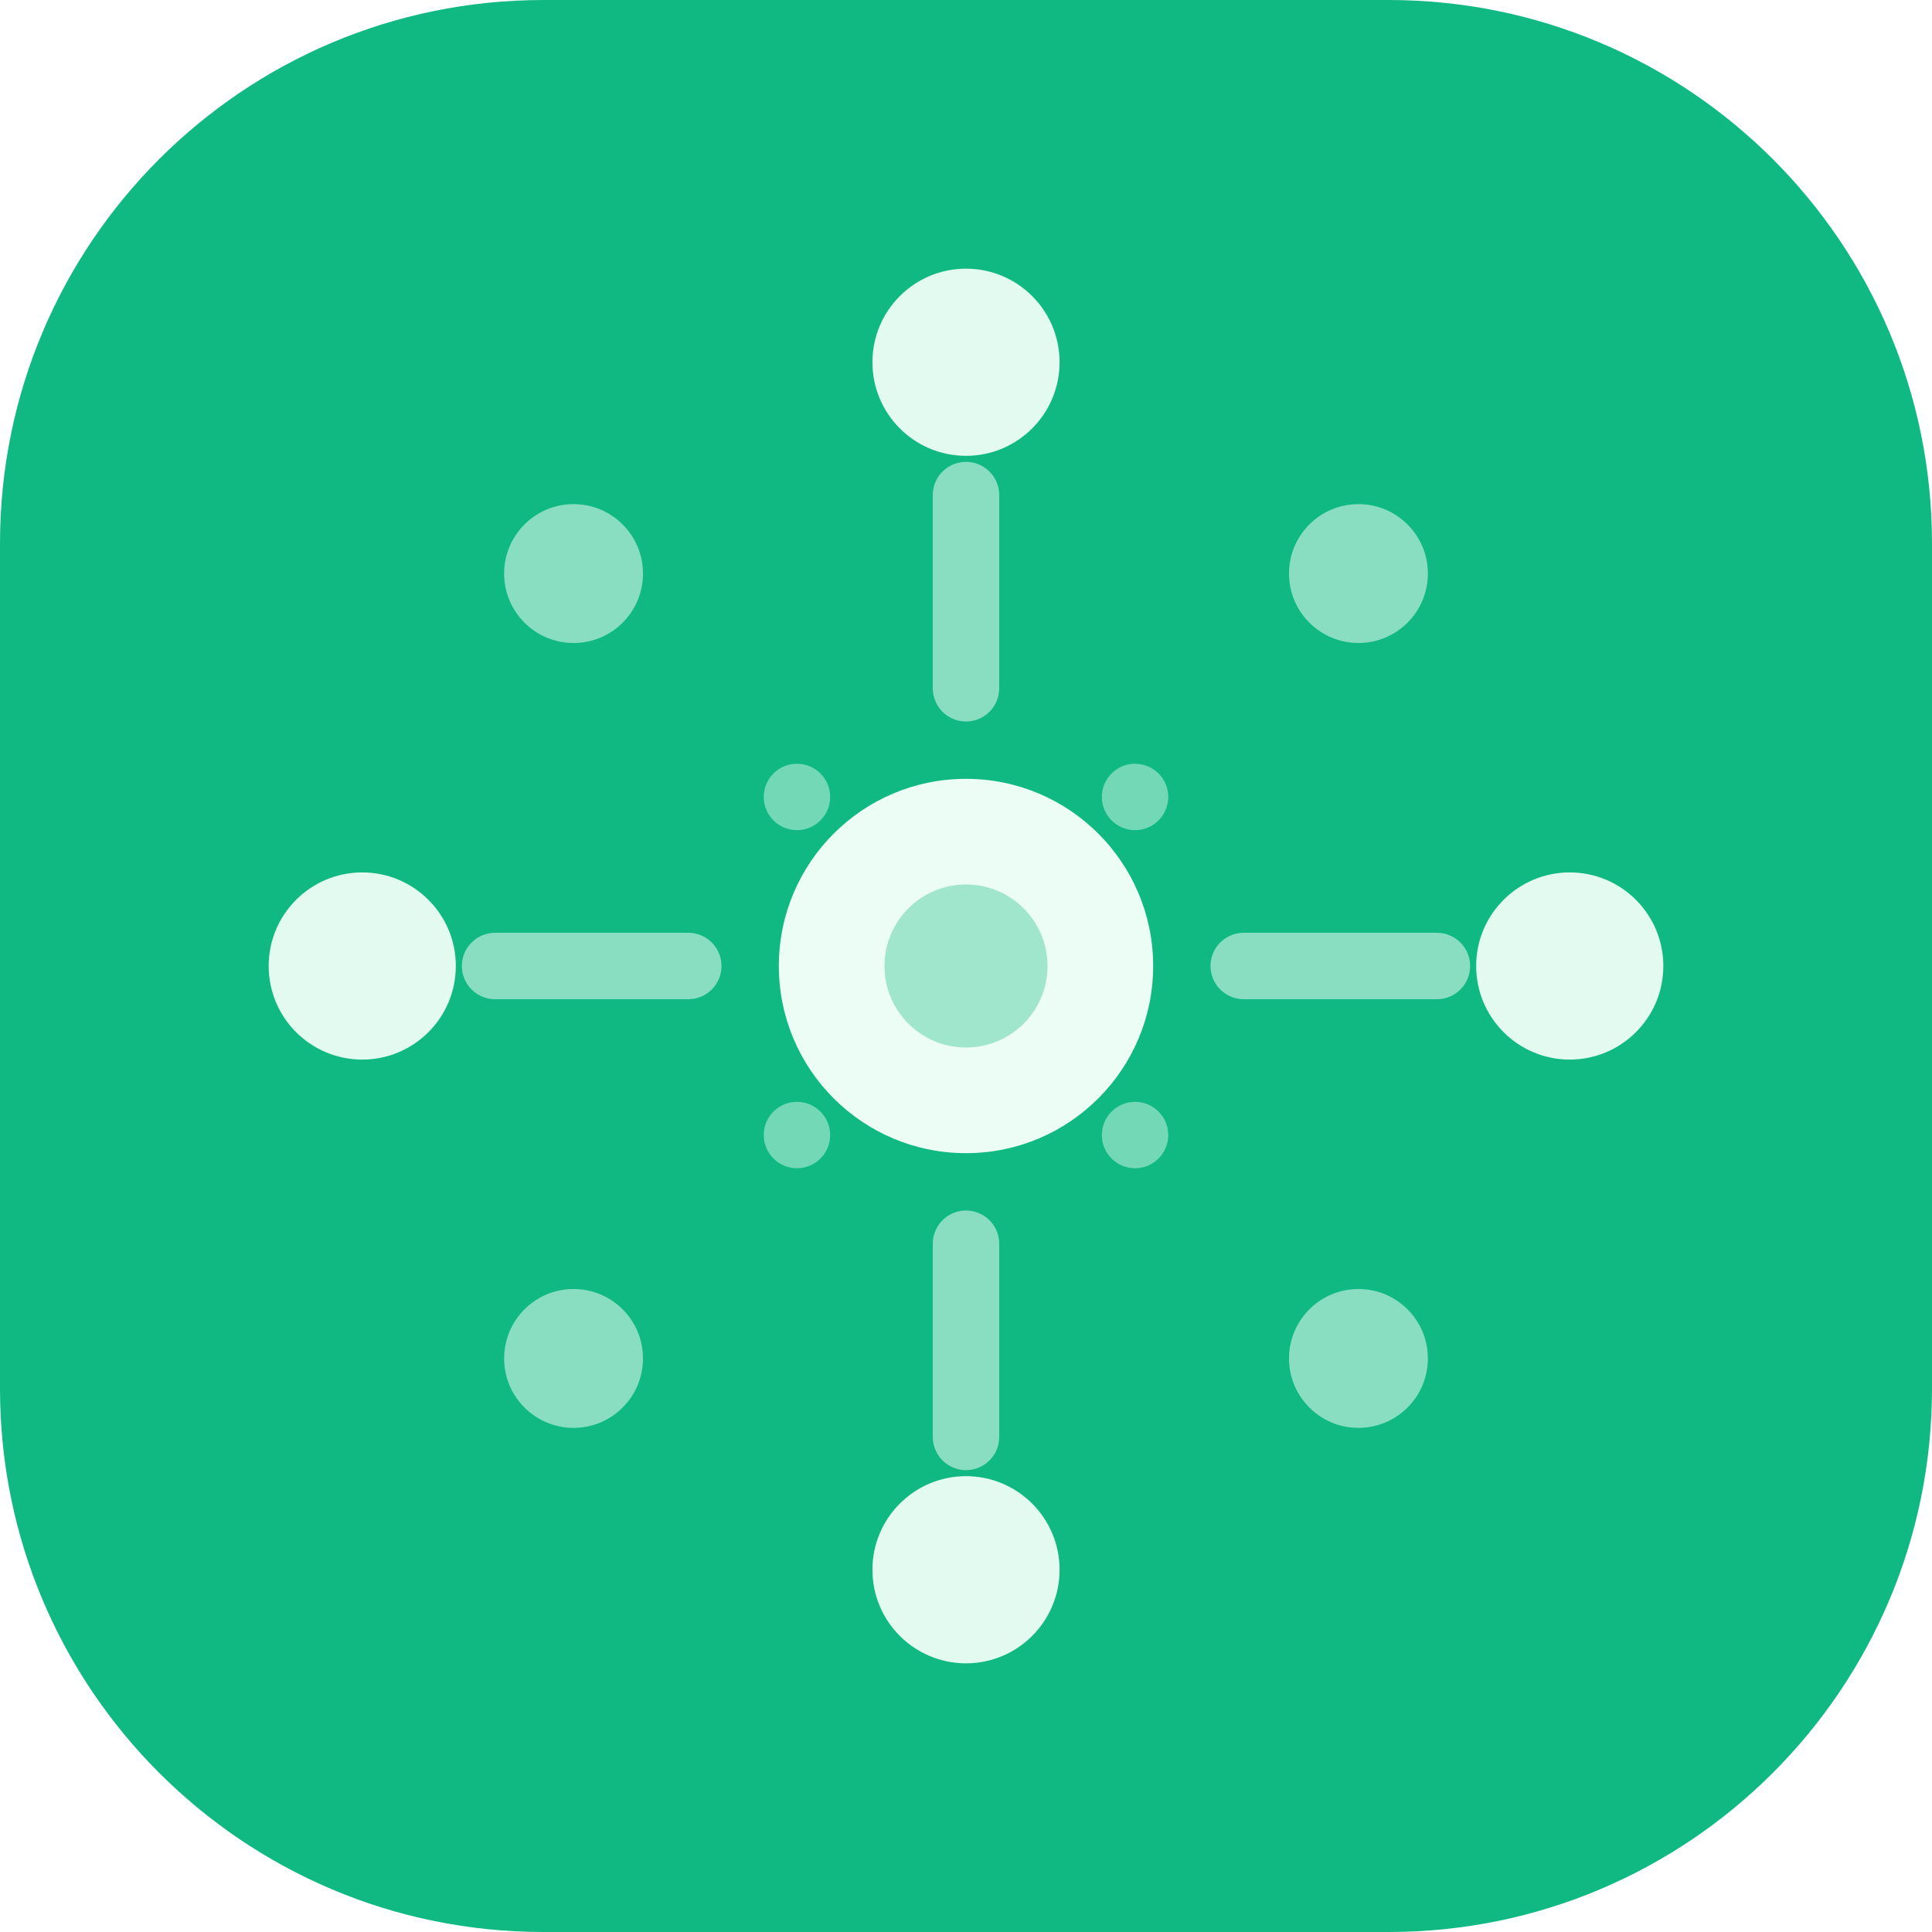
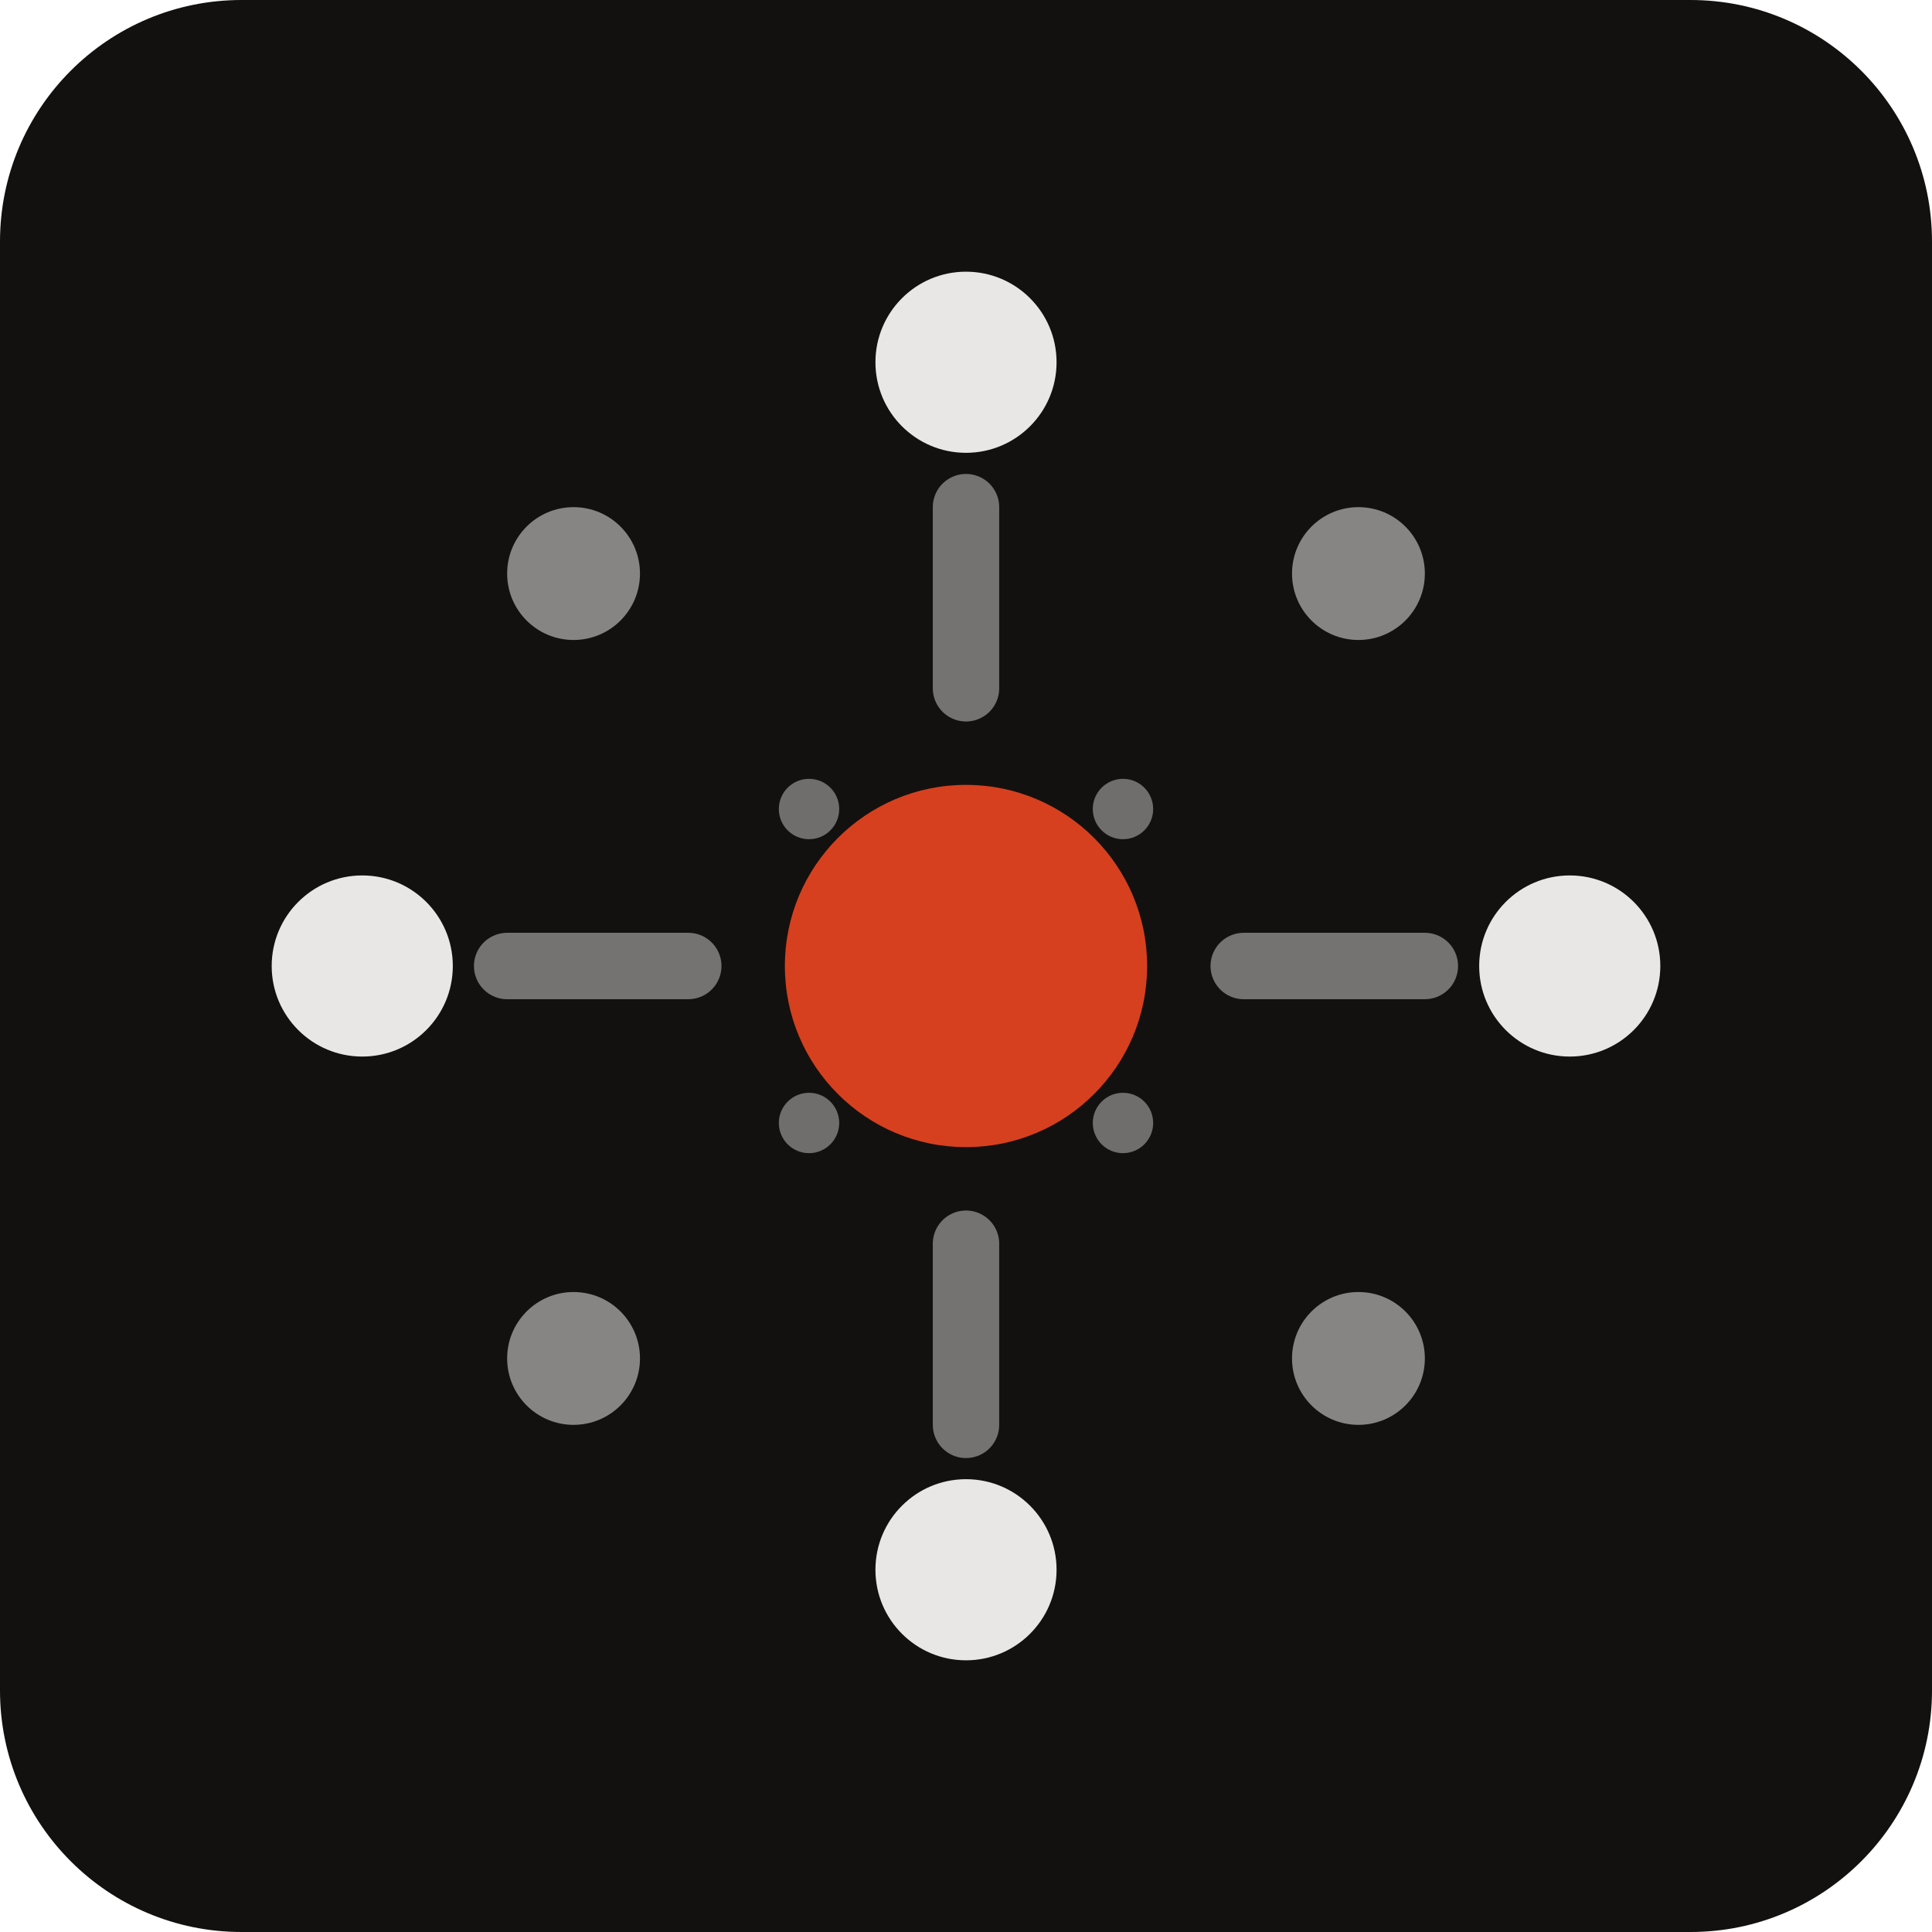
<svg xmlns="http://www.w3.org/2000/svg" viewBox="0 0 32 32" fill="none">
-   <rect width="32" height="32" rx="9" fill="#10B981" />
-   <circle cx="16" cy="6" r="1.55" fill="#ECFDF5" opacity="0.95" />
-   <circle cx="26" cy="16" r="1.55" fill="#ECFDF5" opacity="0.95" />
-   <circle cx="16" cy="26" r="1.55" fill="#ECFDF5" opacity="0.95" />
-   <circle cx="6" cy="16" r="1.55" fill="#ECFDF5" opacity="0.95" />
-   <circle cx="22.5" cy="9.5" r="1.15" fill="#ECFDF5" opacity="0.55" />
-   <circle cx="22.5" cy="22.5" r="1.15" fill="#ECFDF5" opacity="0.55" />
-   <circle cx="9.5" cy="22.5" r="1.15" fill="#ECFDF5" opacity="0.55" />
-   <circle cx="9.5" cy="9.5" r="1.15" fill="#ECFDF5" opacity="0.55" />
-   <path d="M16 8.2v3.2M16 20.6v3.2M8.2 16h3.2M20.6 16h3.2" stroke="rgba(236,253,245,0.55)" stroke-width="1.1" stroke-linecap="round" />
-   <circle cx="16" cy="16" r="3.1" fill="#ECFDF5" />
-   <circle cx="16" cy="16" r="1.35" fill="#10B981" opacity="0.35" />
-   <circle cx="13.2" cy="13.2" r="0.55" fill="#ECFDF5" opacity="0.45" />
-   <circle cx="18.8" cy="13.2" r="0.55" fill="#ECFDF5" opacity="0.45" />
-   <circle cx="13.2" cy="18.8" r="0.55" fill="#ECFDF5" opacity="0.45" />
-   <circle cx="18.8" cy="18.8" r="0.55" fill="#ECFDF5" opacity="0.45" />
+   <rect width="32" height="32" rx="4" fill="#13110F" />
+   <circle cx="16" cy="6" r="1.5" fill="#FBFAF9" opacity="0.92" />
+   <circle cx="26" cy="16" r="1.5" fill="#FBFAF9" opacity="0.92" />
+   <circle cx="16" cy="26" r="1.5" fill="#FBFAF9" opacity="0.92" />
+   <circle cx="6" cy="16" r="1.5" fill="#FBFAF9" opacity="0.92" />
+   <circle cx="22.5" cy="9.5" r="1.1" fill="#FBFAF9" opacity="0.5" />
+   <circle cx="22.5" cy="22.5" r="1.1" fill="#FBFAF9" opacity="0.5" />
+   <circle cx="9.5" cy="22.5" r="1.1" fill="#FBFAF9" opacity="0.5" />
+   <circle cx="9.5" cy="9.5" r="1.1" fill="#FBFAF9" opacity="0.5" />
+   <path d="M16 8.4v3M16 20.6v3M8.4 16h3M20.6 16h3" stroke="#FBFAF9" stroke-opacity="0.42" stroke-width="1.1" stroke-linecap="round" />
+   <circle cx="16" cy="16" r="3" fill="#D6401F" />
+   <circle cx="13.4" cy="13.4" r="0.5" fill="#FBFAF9" opacity="0.4" />
+   <circle cx="18.6" cy="13.4" r="0.5" fill="#FBFAF9" opacity="0.4" />
+   <circle cx="13.4" cy="18.6" r="0.5" fill="#FBFAF9" opacity="0.4" />
+   <circle cx="18.6" cy="18.6" r="0.5" fill="#FBFAF9" opacity="0.4" />
</svg>
